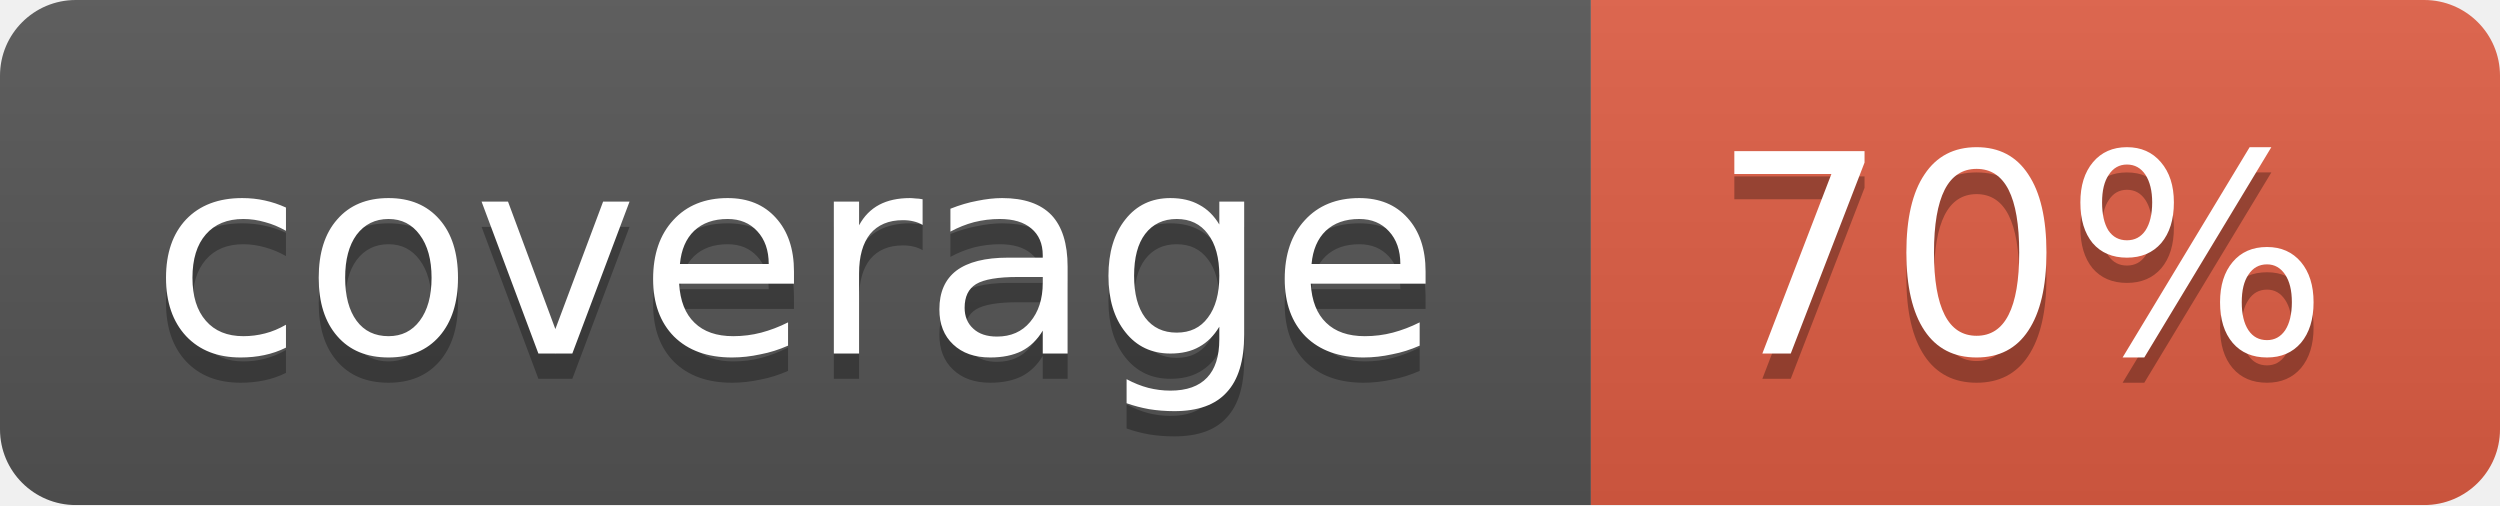
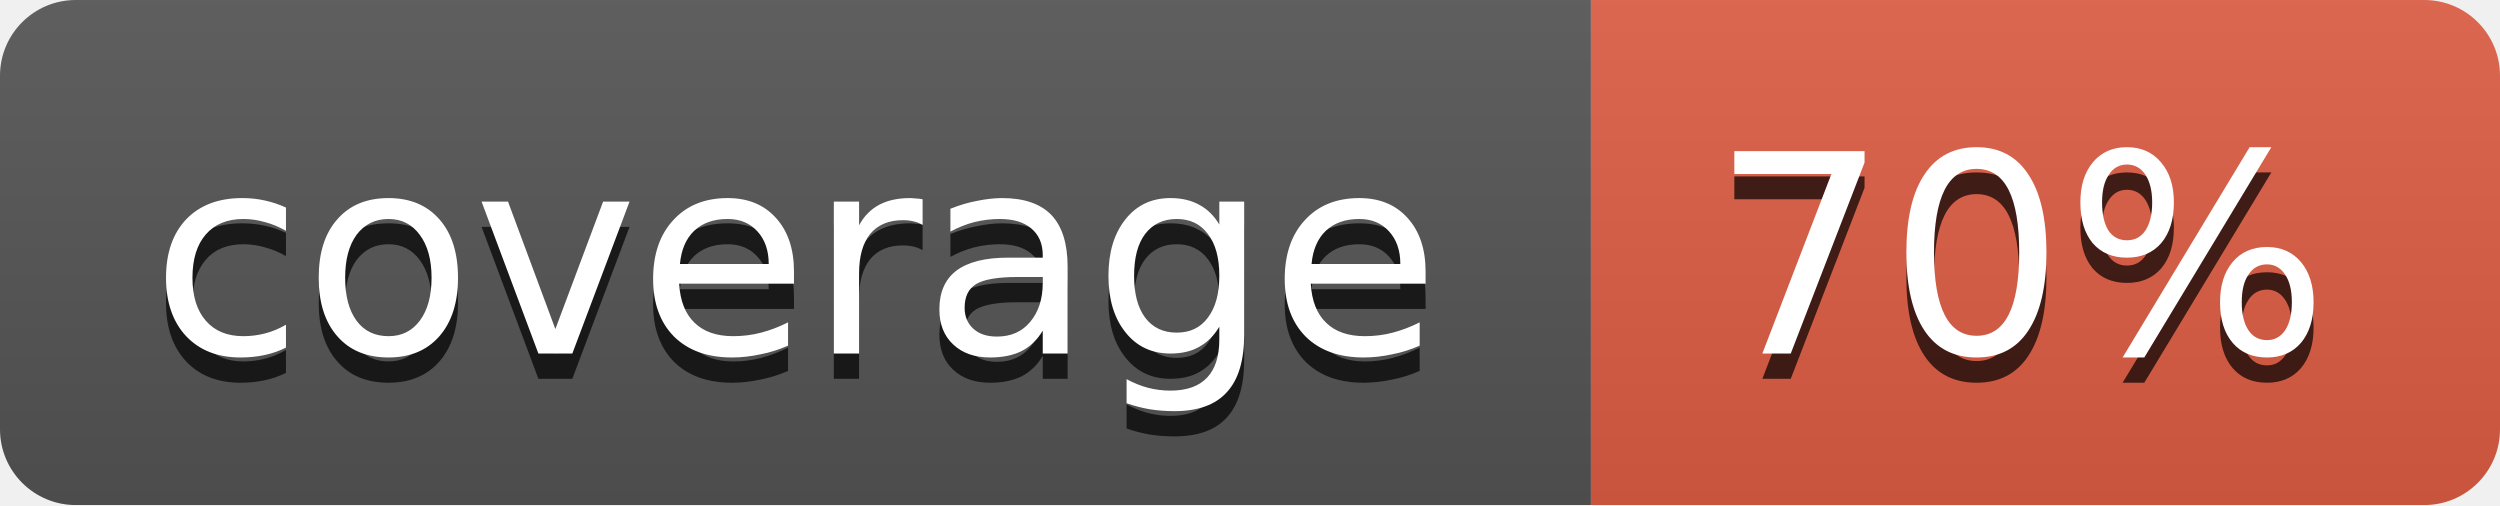
<svg xmlns="http://www.w3.org/2000/svg" width="99" height="20">
  <linearGradient id="b" x2="0" y2="100%">
    <stop offset="0" stop-color="#bbb" stop-opacity=".1" />
    <stop offset="1" stop-opacity=".1" />
  </linearGradient>
  <mask id="a">
    <rect width="99" height="20" rx="3" fill="#fff" />
  </mask>
  <g mask="url(#a)">
    <path fill="#555" d="M0 0h63v20H0z" />
    <path fill="#e05d44" d="M63 0h36v20H63z" />
    <path fill="url(#b)" d="M0 0h99v20H0z" />
  </g>
  <g fill="#fff" text-anchor="middle" font-family="DejaVu Sans,Verdana,Geneva,sans-serif" font-size="11">
-     <text x="31.5" y="15" fill="#010101" fill-opacity=".3">coverage</text>
+     <text x="31.5" y="15" fill="#010101" fill-opacity=".7">coverage</text>
    <text x="31.5" y="14">coverage</text>
-     <text x="80" y="15" fill="#010101" fill-opacity=".3">70%</text>
+     <text x="80" y="15" fill="#010101" fill-opacity=".7">70%</text>
    <text x="80" y="14">70%</text>
  </g>
</svg>
